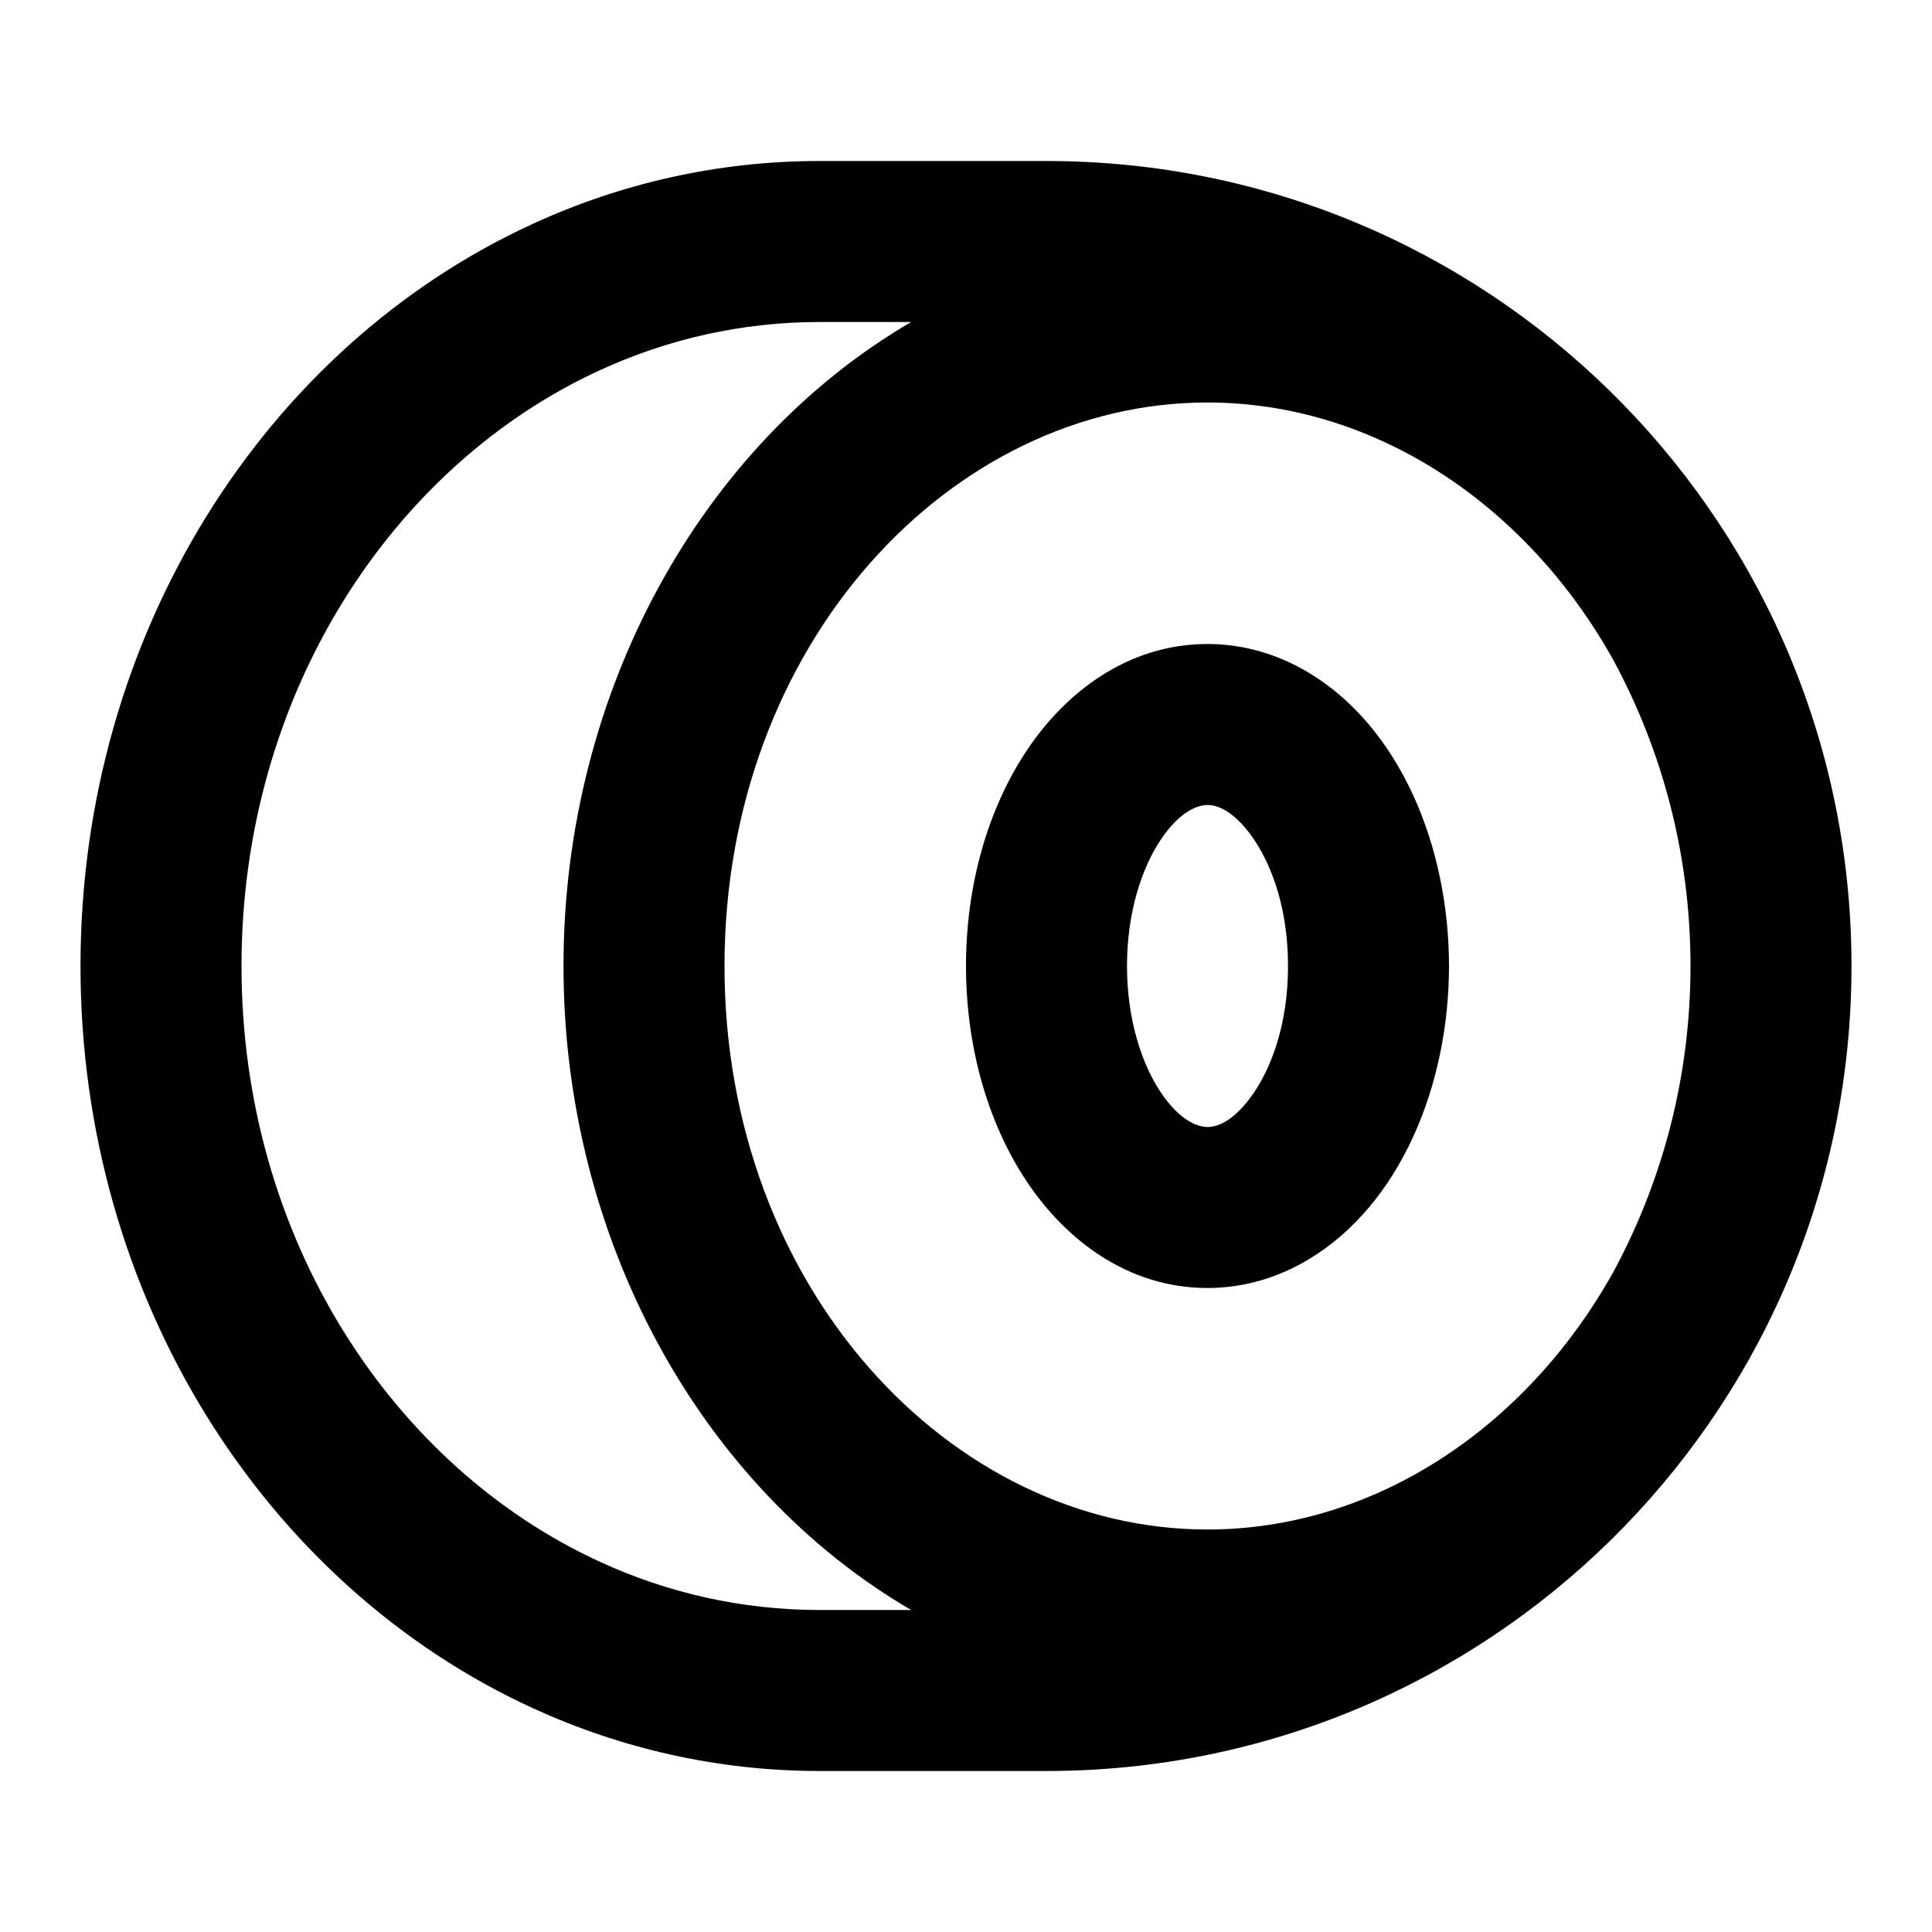
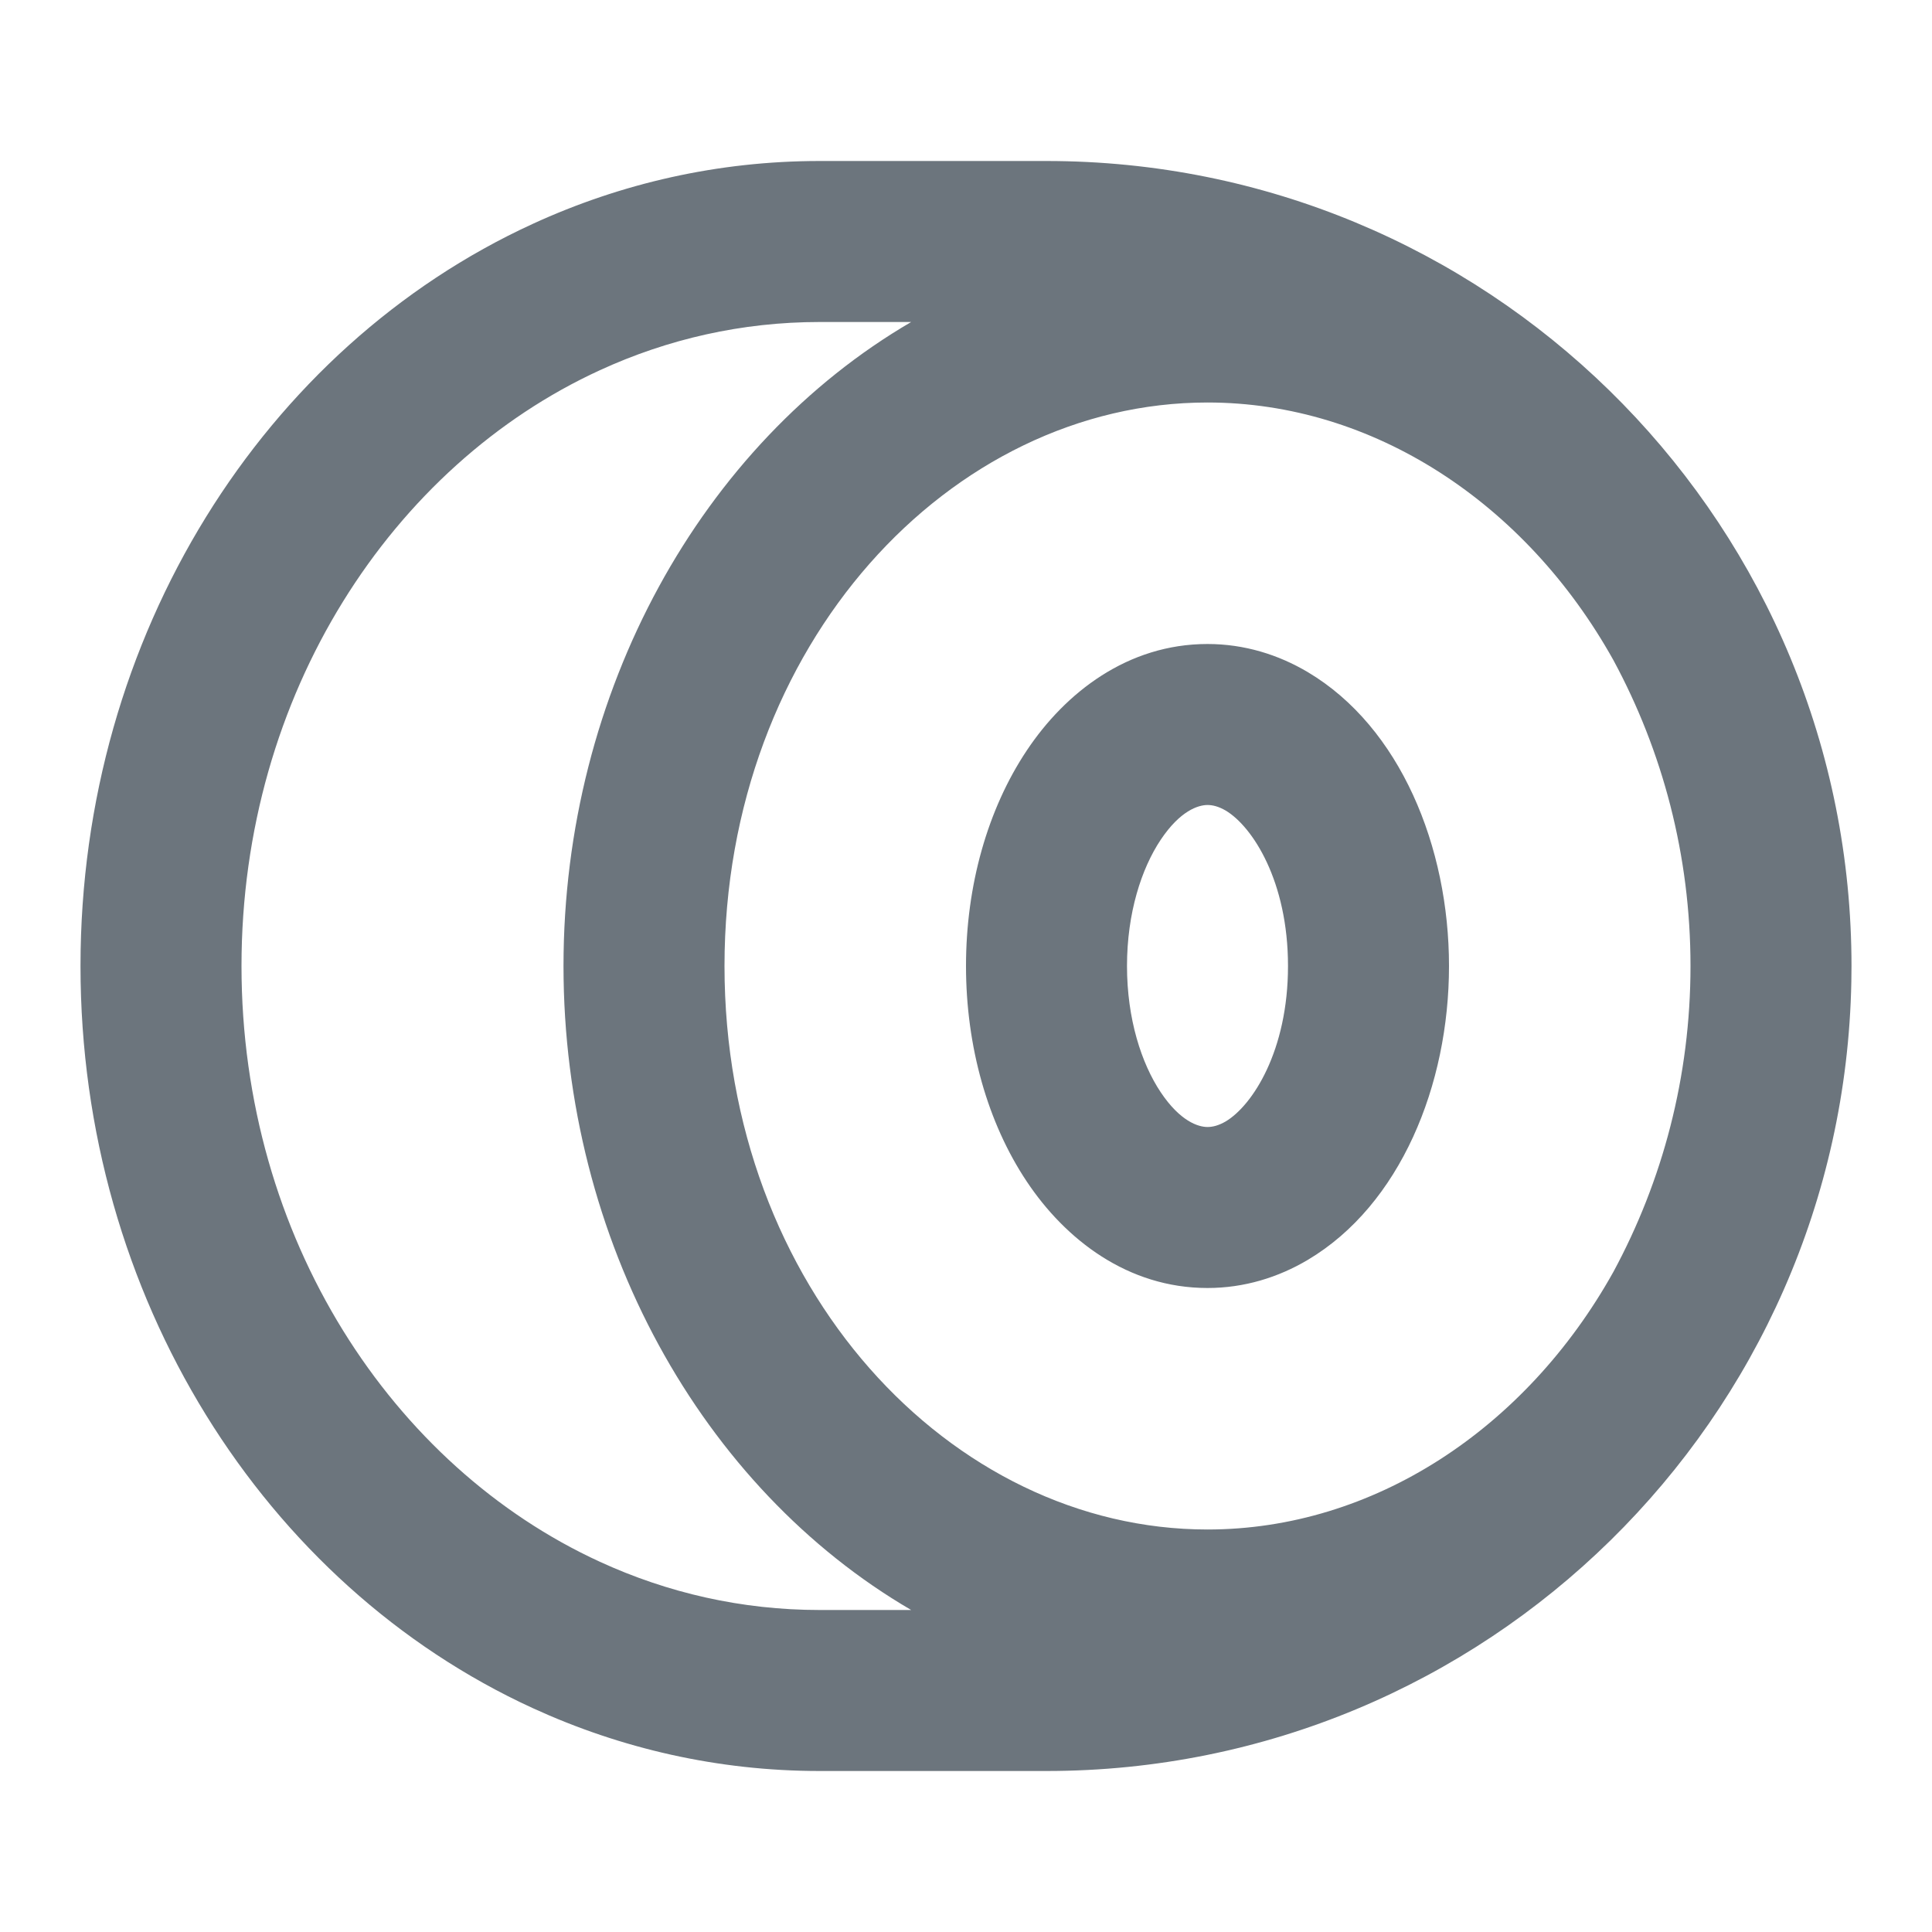
<svg xmlns="http://www.w3.org/2000/svg" width="24" height="24" viewBox="0 0 24 24" fill="none">
-   <path fill-rule="evenodd" clip-rule="evenodd" d="M7.452 4.599C8.294 4.212 9.215 4 10.182 4H11.319C8.717 5.518 7 8.59 7 12C7 15.41 8.717 18.482 11.319 20H10.182C9.215 20 8.294 19.788 7.452 19.401C4.875 18.219 3 15.381 3 12C3 8.619 4.875 5.781 7.452 4.599ZM13 2C18.442 2 22.869 6.347 22.997 11.758C22.999 11.838 23 11.919 23 12C23 12.065 22.999 12.129 22.998 12.194C22.895 17.627 18.458 22 13 22H10.182C8.918 22 7.713 21.721 6.618 21.219C3.282 19.689 1 16.107 1 12C1 7.893 3.282 4.311 6.618 2.781C7.713 2.278 8.918 2 10.182 2H13ZM15 5C17.056 5 18.952 6.246 20.042 8.2C20.653 9.331 21 10.625 21 12C21 13.375 20.653 14.669 20.042 15.8C18.952 17.754 17.056 19 15 19C11.807 19 9 15.996 9 12C9 8.004 11.807 5 15 5ZM14 12C14 11.341 14.18 10.79 14.418 10.433C14.661 10.069 14.886 10 15 10C15.063 10 15.136 10.017 15.226 10.069C15.559 10.268 16 10.946 16 12C16 13.054 15.559 13.732 15.226 13.931C15.136 13.983 15.063 14 15 14C14.886 14 14.661 13.931 14.418 13.567C14.18 13.21 14 12.659 14 12ZM15 8C14.009 8 13.235 8.602 12.754 9.324C12.268 10.053 12 11.002 12 12C12 12.998 12.268 13.947 12.754 14.676C13.235 15.398 14.009 16 15 16C15.457 16 15.88 15.868 16.247 15.65C17.394 14.968 18 13.48 18 12C18 10.52 17.394 9.032 16.247 8.35C15.88 8.132 15.457 8 15 8Z" fill="currentColor" />
+   <path fill-rule="evenodd" clip-rule="evenodd" d="M7.452 4.599C8.294 4.212 9.215 4 10.182 4H11.319C8.717 5.518 7 8.59 7 12C7 15.41 8.717 18.482 11.319 20H10.182C9.215 20 8.294 19.788 7.452 19.401C4.875 18.219 3 15.381 3 12C3 8.619 4.875 5.781 7.452 4.599ZM13 2C18.442 2 22.869 6.347 22.997 11.758C22.999 11.838 23 11.919 23 12C23 12.065 22.999 12.129 22.998 12.194C22.895 17.627 18.458 22 13 22H10.182C8.918 22 7.713 21.721 6.618 21.219C3.282 19.689 1 16.107 1 12C1 7.893 3.282 4.311 6.618 2.781C7.713 2.278 8.918 2 10.182 2H13ZM15 5C17.056 5 18.952 6.246 20.042 8.2C20.653 9.331 21 10.625 21 12C21 13.375 20.653 14.669 20.042 15.8C18.952 17.754 17.056 19 15 19C11.807 19 9 15.996 9 12C9 8.004 11.807 5 15 5ZM14 12C14 11.341 14.18 10.79 14.418 10.433C14.661 10.069 14.886 10 15 10C15.063 10 15.136 10.017 15.226 10.069C15.559 10.268 16 10.946 16 12C16 13.054 15.559 13.732 15.226 13.931C15.136 13.983 15.063 14 15 14C14.886 14 14.661 13.931 14.418 13.567C14.18 13.21 14 12.659 14 12ZM15 8C14.009 8 13.235 8.602 12.754 9.324C12.268 10.053 12 11.002 12 12C12 12.998 12.268 13.947 12.754 14.676C13.235 15.398 14.009 16 15 16C15.457 16 15.88 15.868 16.247 15.65C17.394 14.968 18 13.48 18 12C18 10.52 17.394 9.032 16.247 8.35C15.88 8.132 15.457 8 15 8Z" fill="#6c757d" />
</svg>
